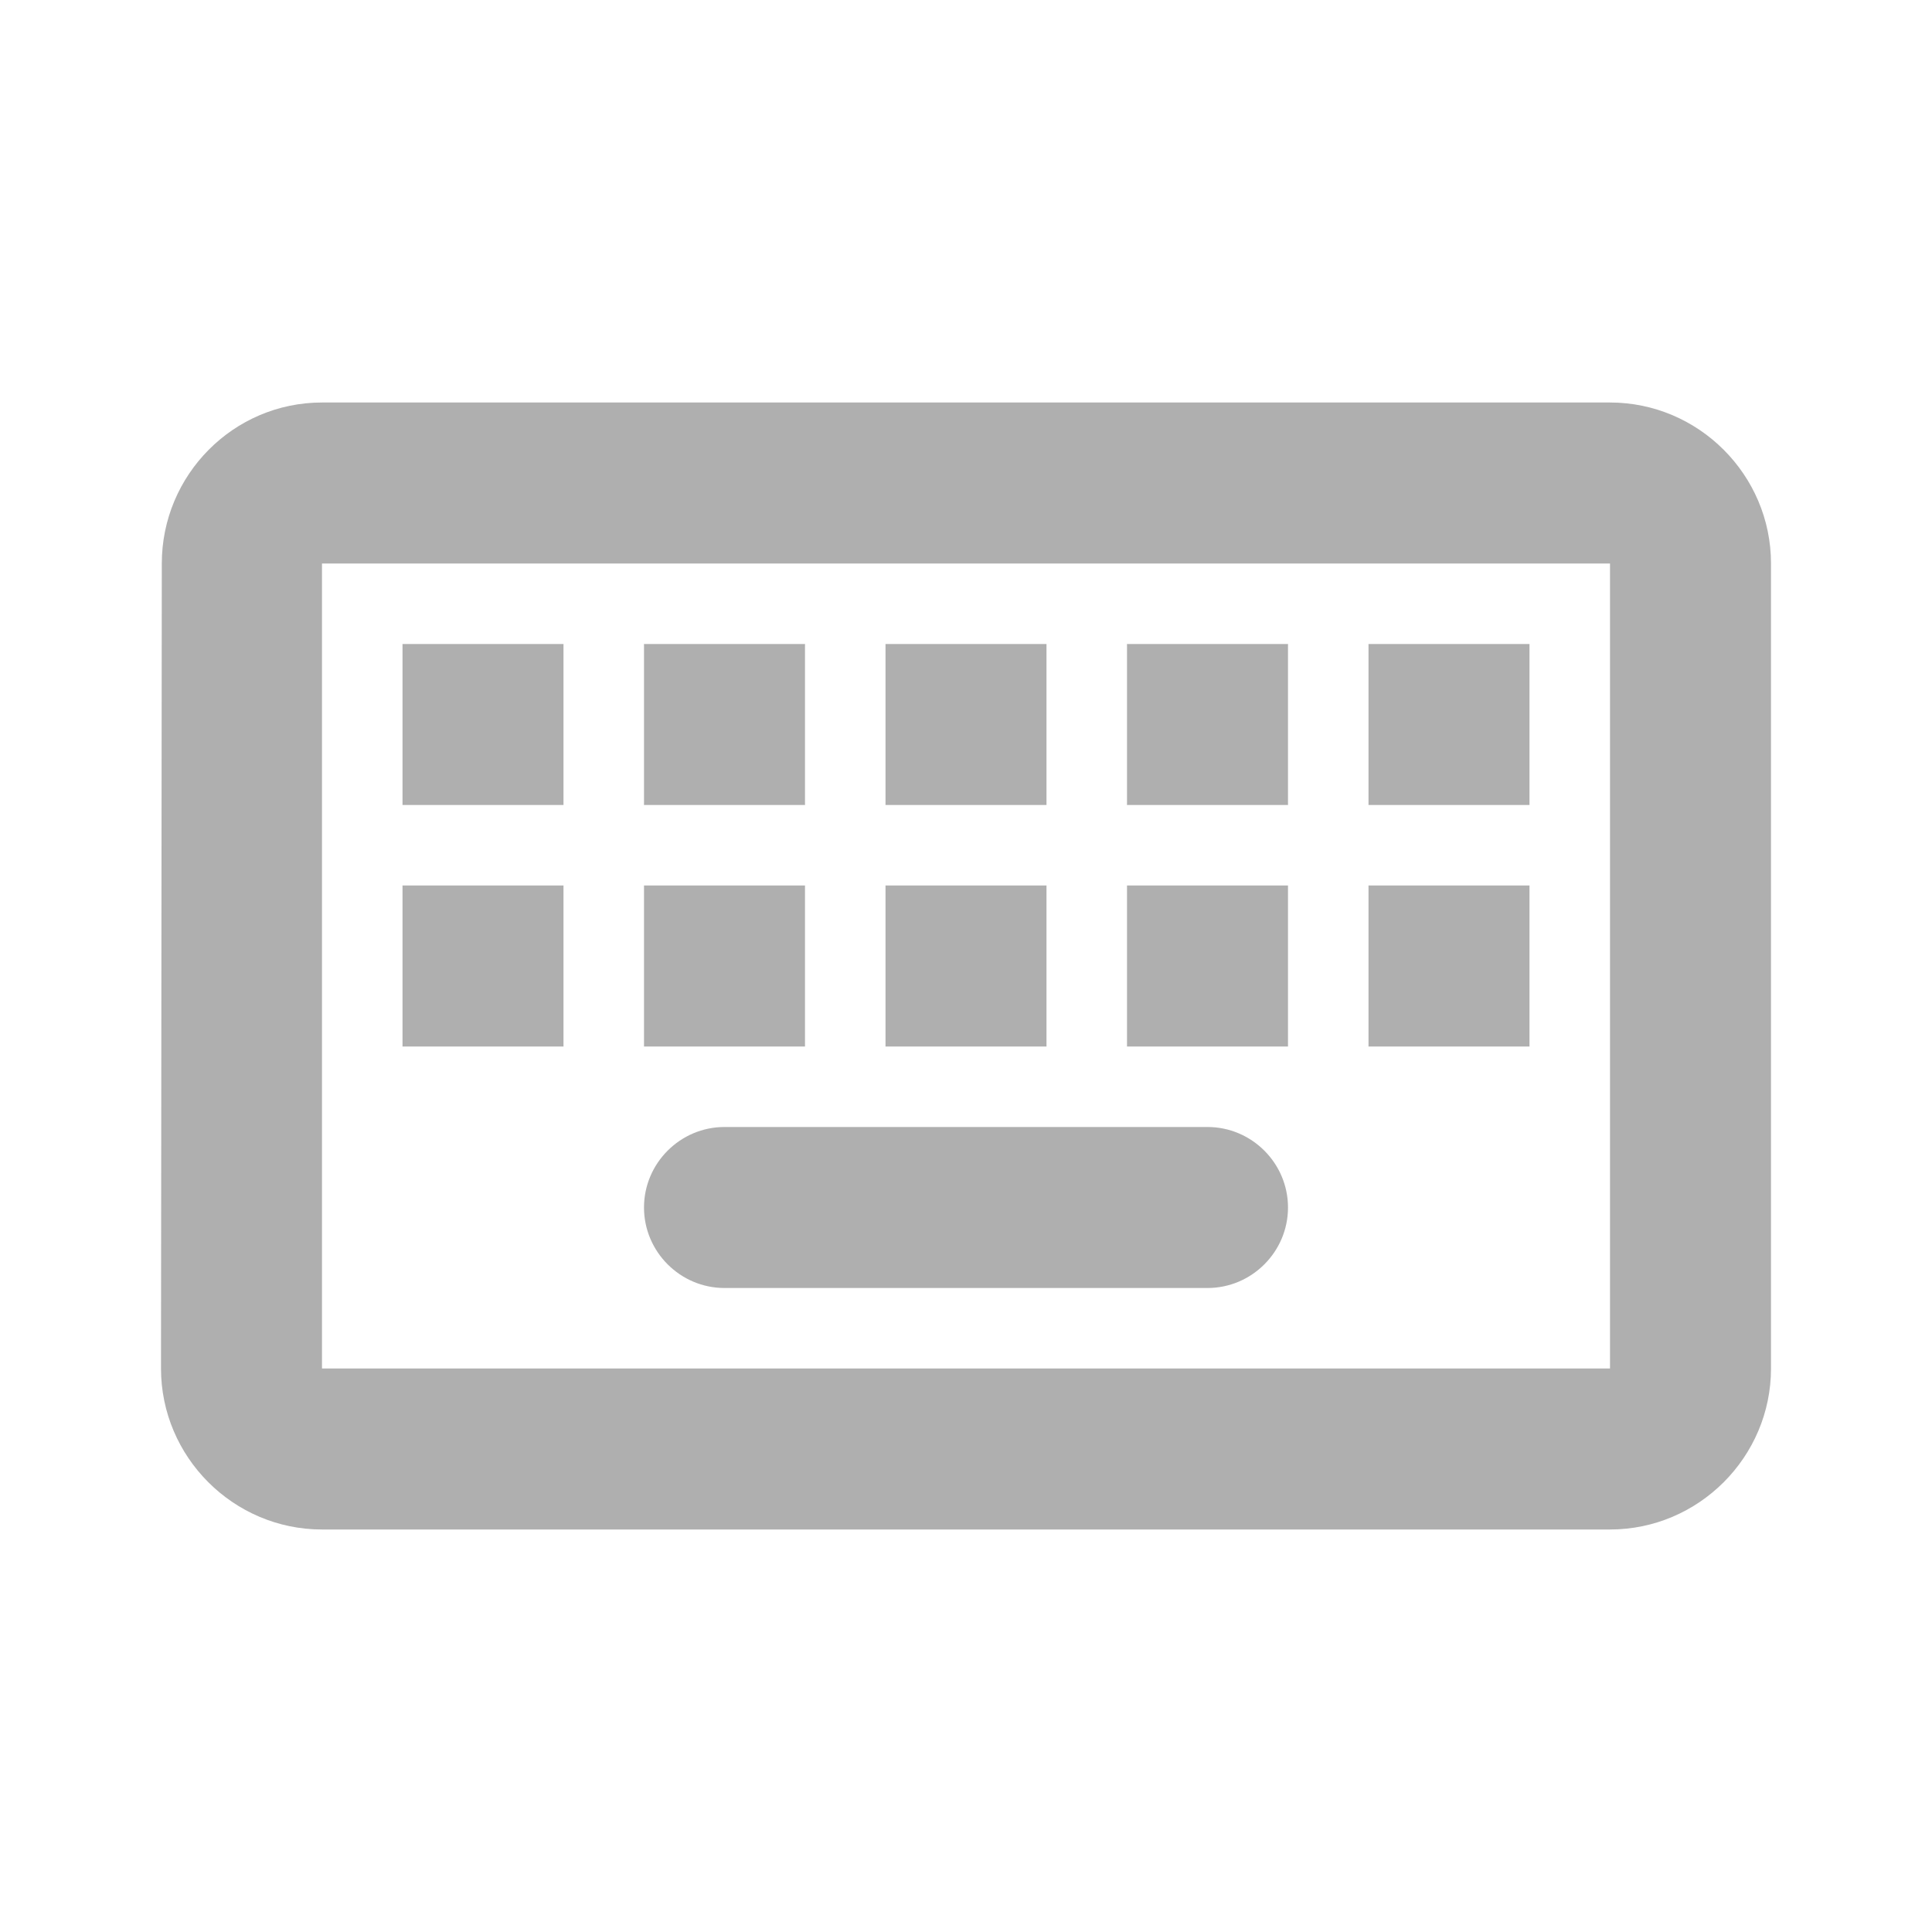
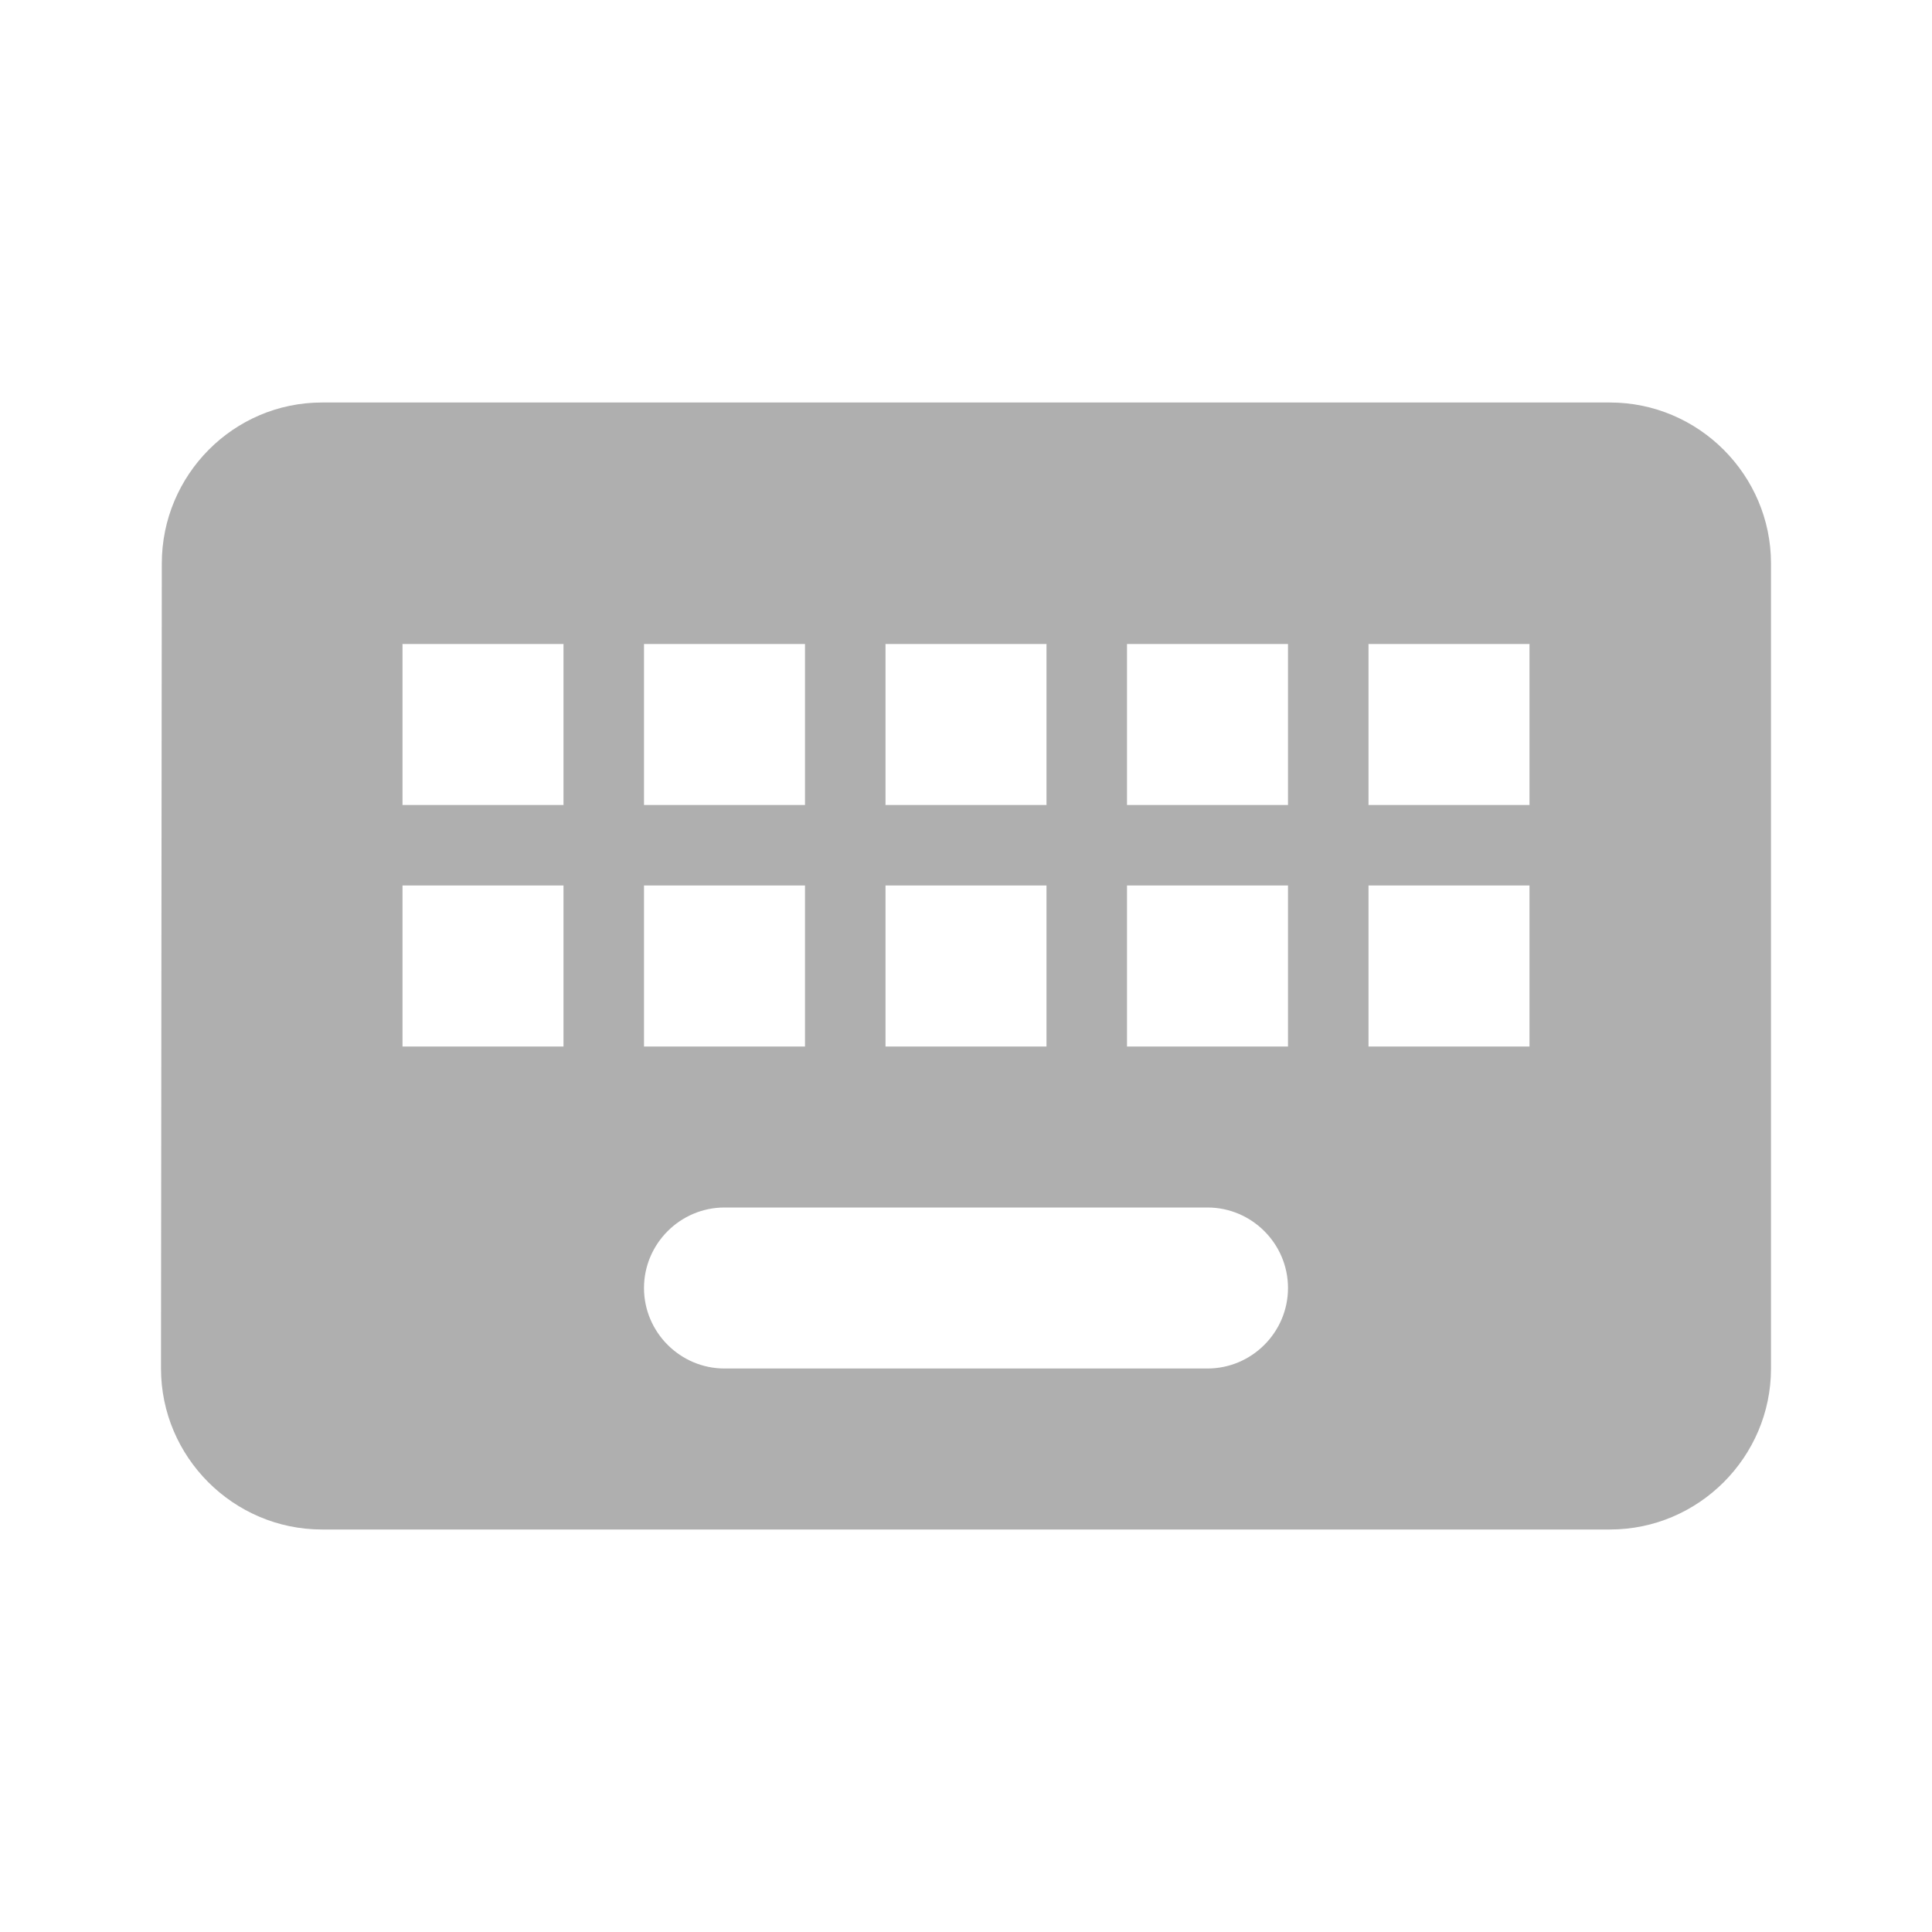
- <svg xmlns="http://www.w3.org/2000/svg" height="24px" viewBox="0 0 24 24" width="24px" version="1.1" id="svg6">
-   <defs id="defs10" />
-   <path fill="#afafaf" id="path4" d="M 4 5 C 2.9 5 2.01 5.9 2.01 7 L 2 17 C 2 18.1 2.9 19 4 19 L 20 19 C 21.1 19 22 18.1 22 17 L 22 7 C 22 5.9 21.1 5 20 5 L 4 5 z M 4 7 L 20 7 L 20 17 L 4 17 L 4 7 z M 5 8 L 5 10 L 7 10 L 7 8 L 5 8 z M 8 8 L 8 10 L 10 10 L 10 8 L 8 8 z M 11 8 L 11 10 L 13 10 L 13 8 L 11 8 z M 14 8 L 14 10 L 16 10 L 16 8 L 14 8 z M 17 8 L 17 10 L 19 10 L 19 8 L 17 8 z M 5 11 L 5 13 L 7 13 L 7 11 L 5 11 z M 8 11 L 8 13 L 10 13 L 10 11 L 8 11 z M 11 11 L 11 13 L 13 13 L 13 11 L 11 11 z M 14 11 L 14 13 L 16 13 L 16 11 L 14 11 z M 17 11 L 17 13 L 19 13 L 19 11 L 17 11 z M 9 14 C 8.45 14 8 14.45 8 15 C 8 15.55 8.45 16 9 16 L 15 16 C 15.55 16 16 15.55 16 15 C 16 14.45 15.55 14 15 14 L 9 14 z " />
+ <svg xmlns="http://www.w3.org/2000/svg" height="24" viewBox="0 0 24 24" width="24">
+   <path fill="#afafaf" d="M20 5H4c-1.1 0-1.99.9-1.99 2L2 17c0 1.1.9 2 2 2h16c1.1 0 2-.9 2-2V7c0-1.1-.9-2-2-2zm-9 3h2v2h-2V8zm0 3h2v2h-2v-2zM8 8h2v2H8V8zm0 3h2v2H8v-2zm-1 2H5v-2h2v2zm0-3H5V8h2v2zm8 7H9c-.55 0-1-.45-1-1s.45-1 1-1h6c.55 0 1 .45 1 1s-.45 1-1 1zm1-4h-2v-2h2v2zm0-3h-2V8h2v2zm3 3h-2v-2h2v2zm0-3h-2V8h2v2z" />
</svg>
